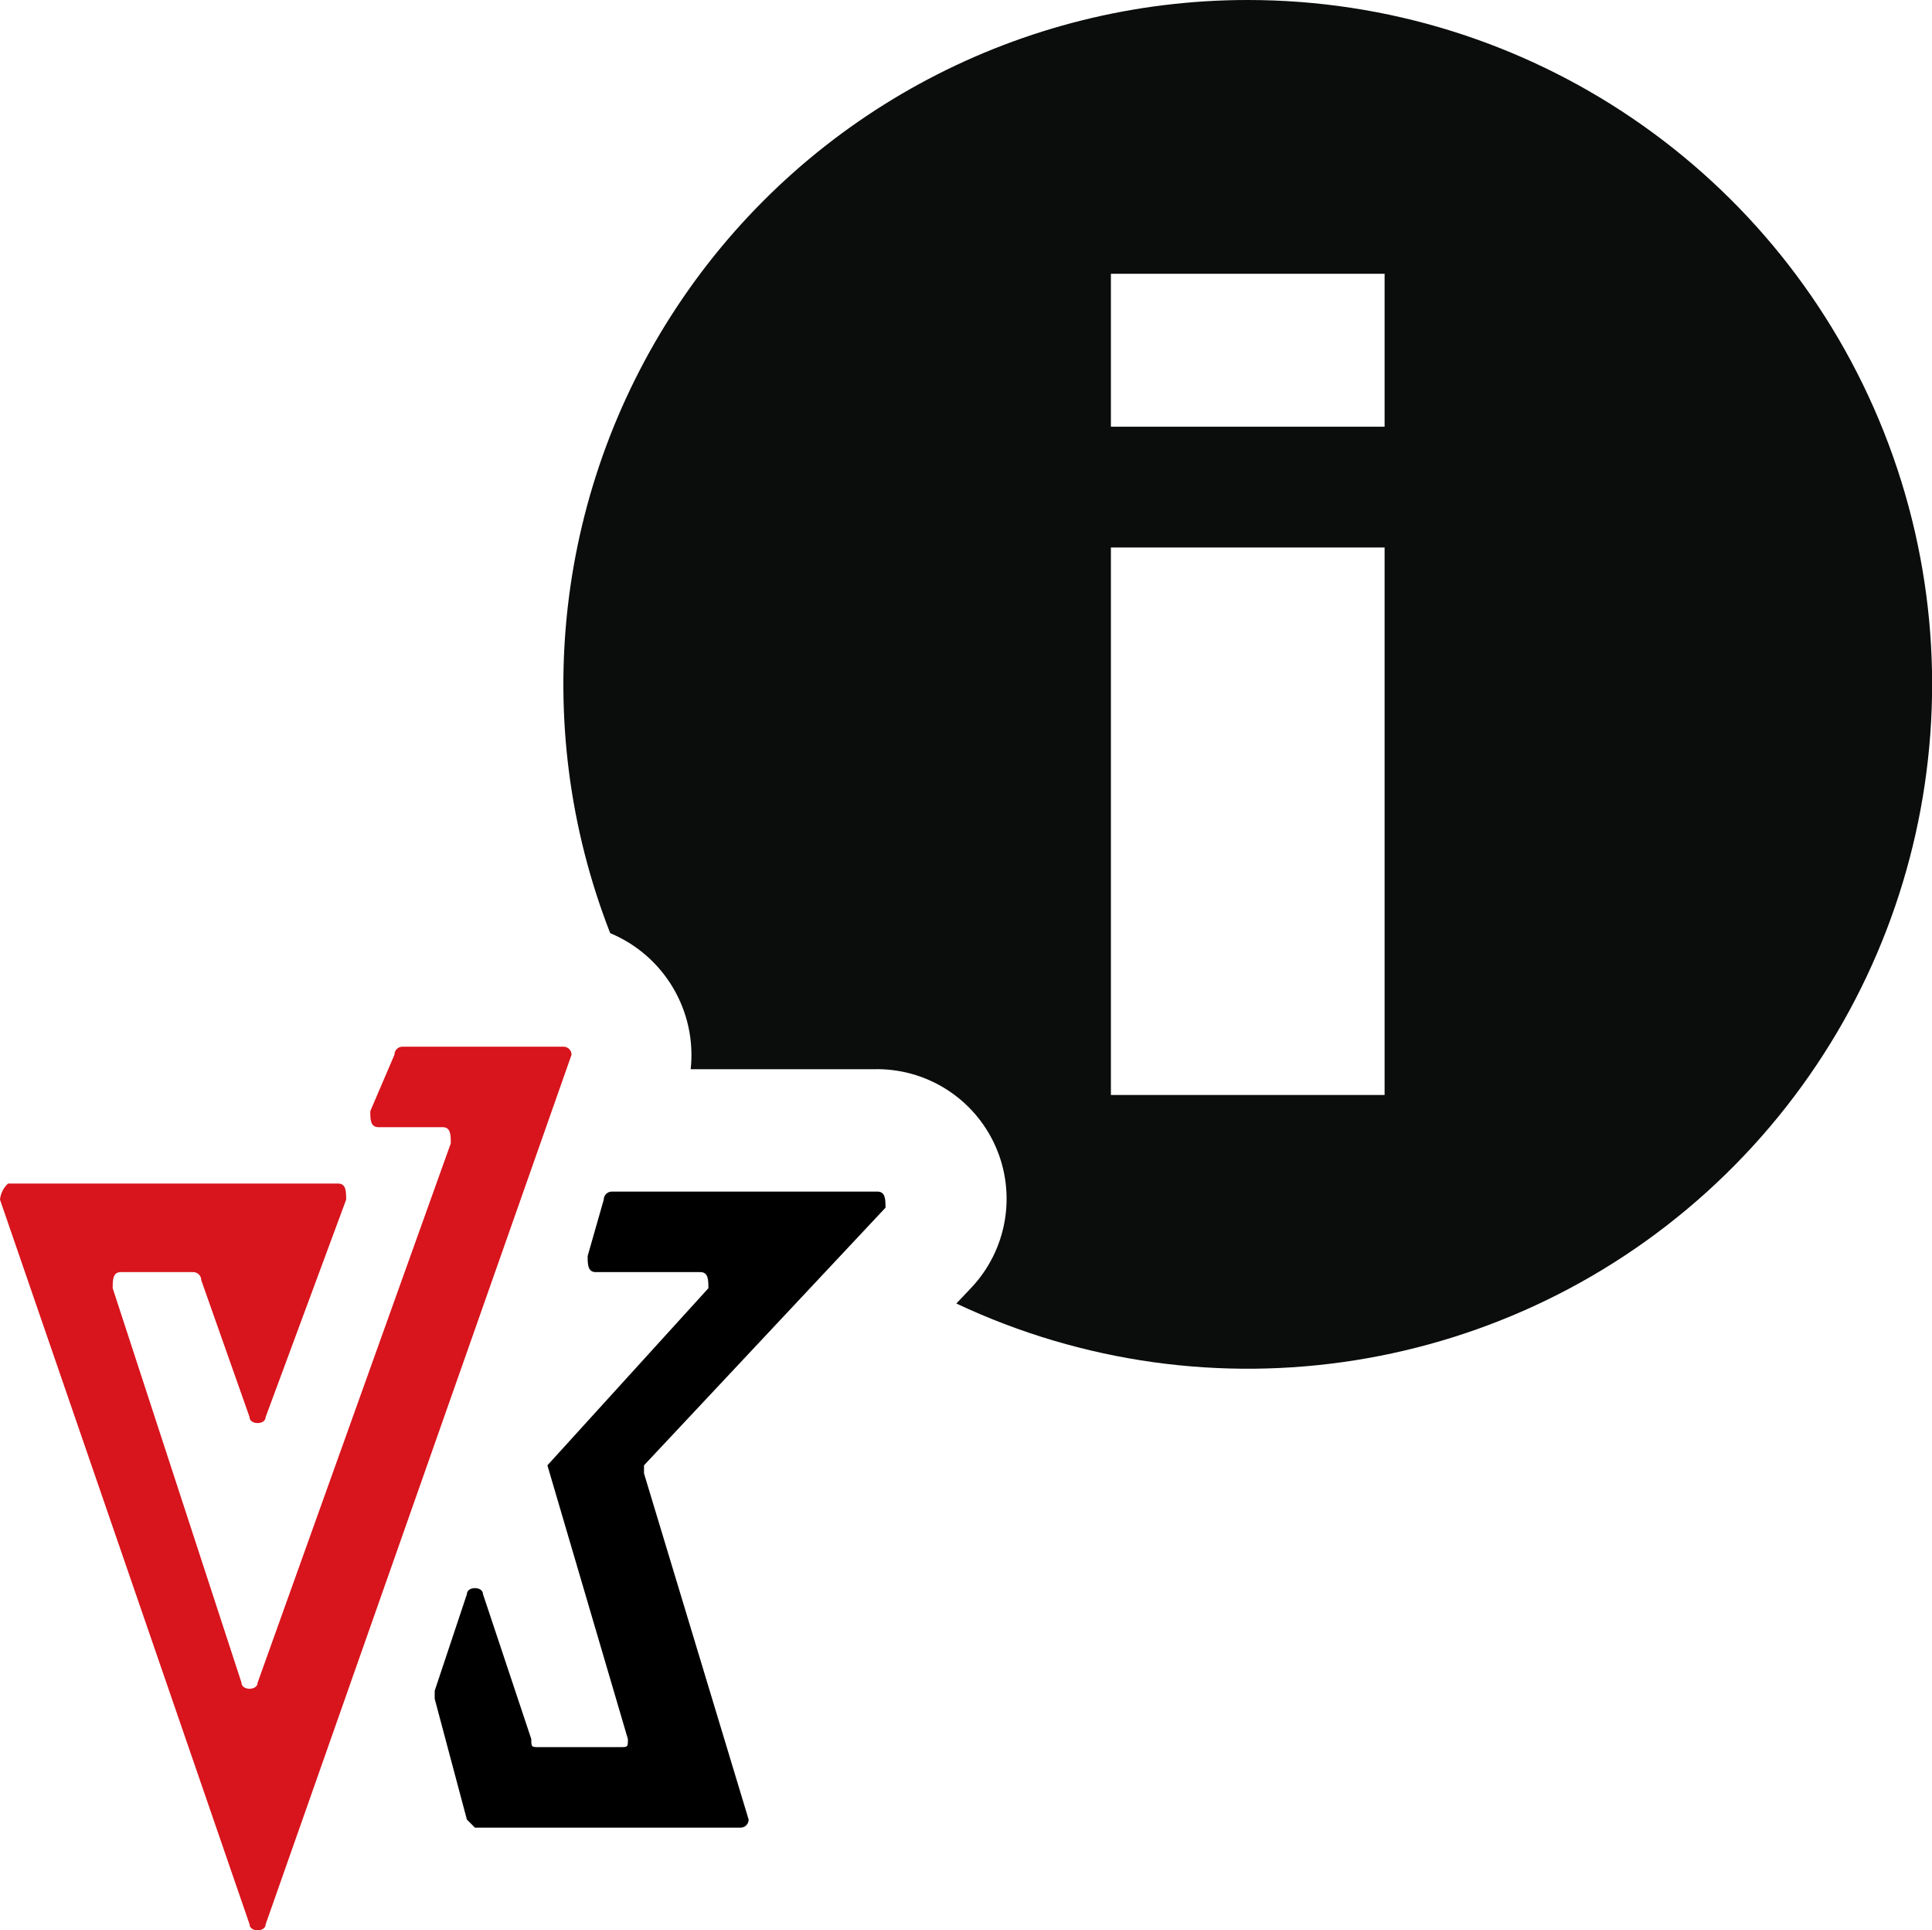
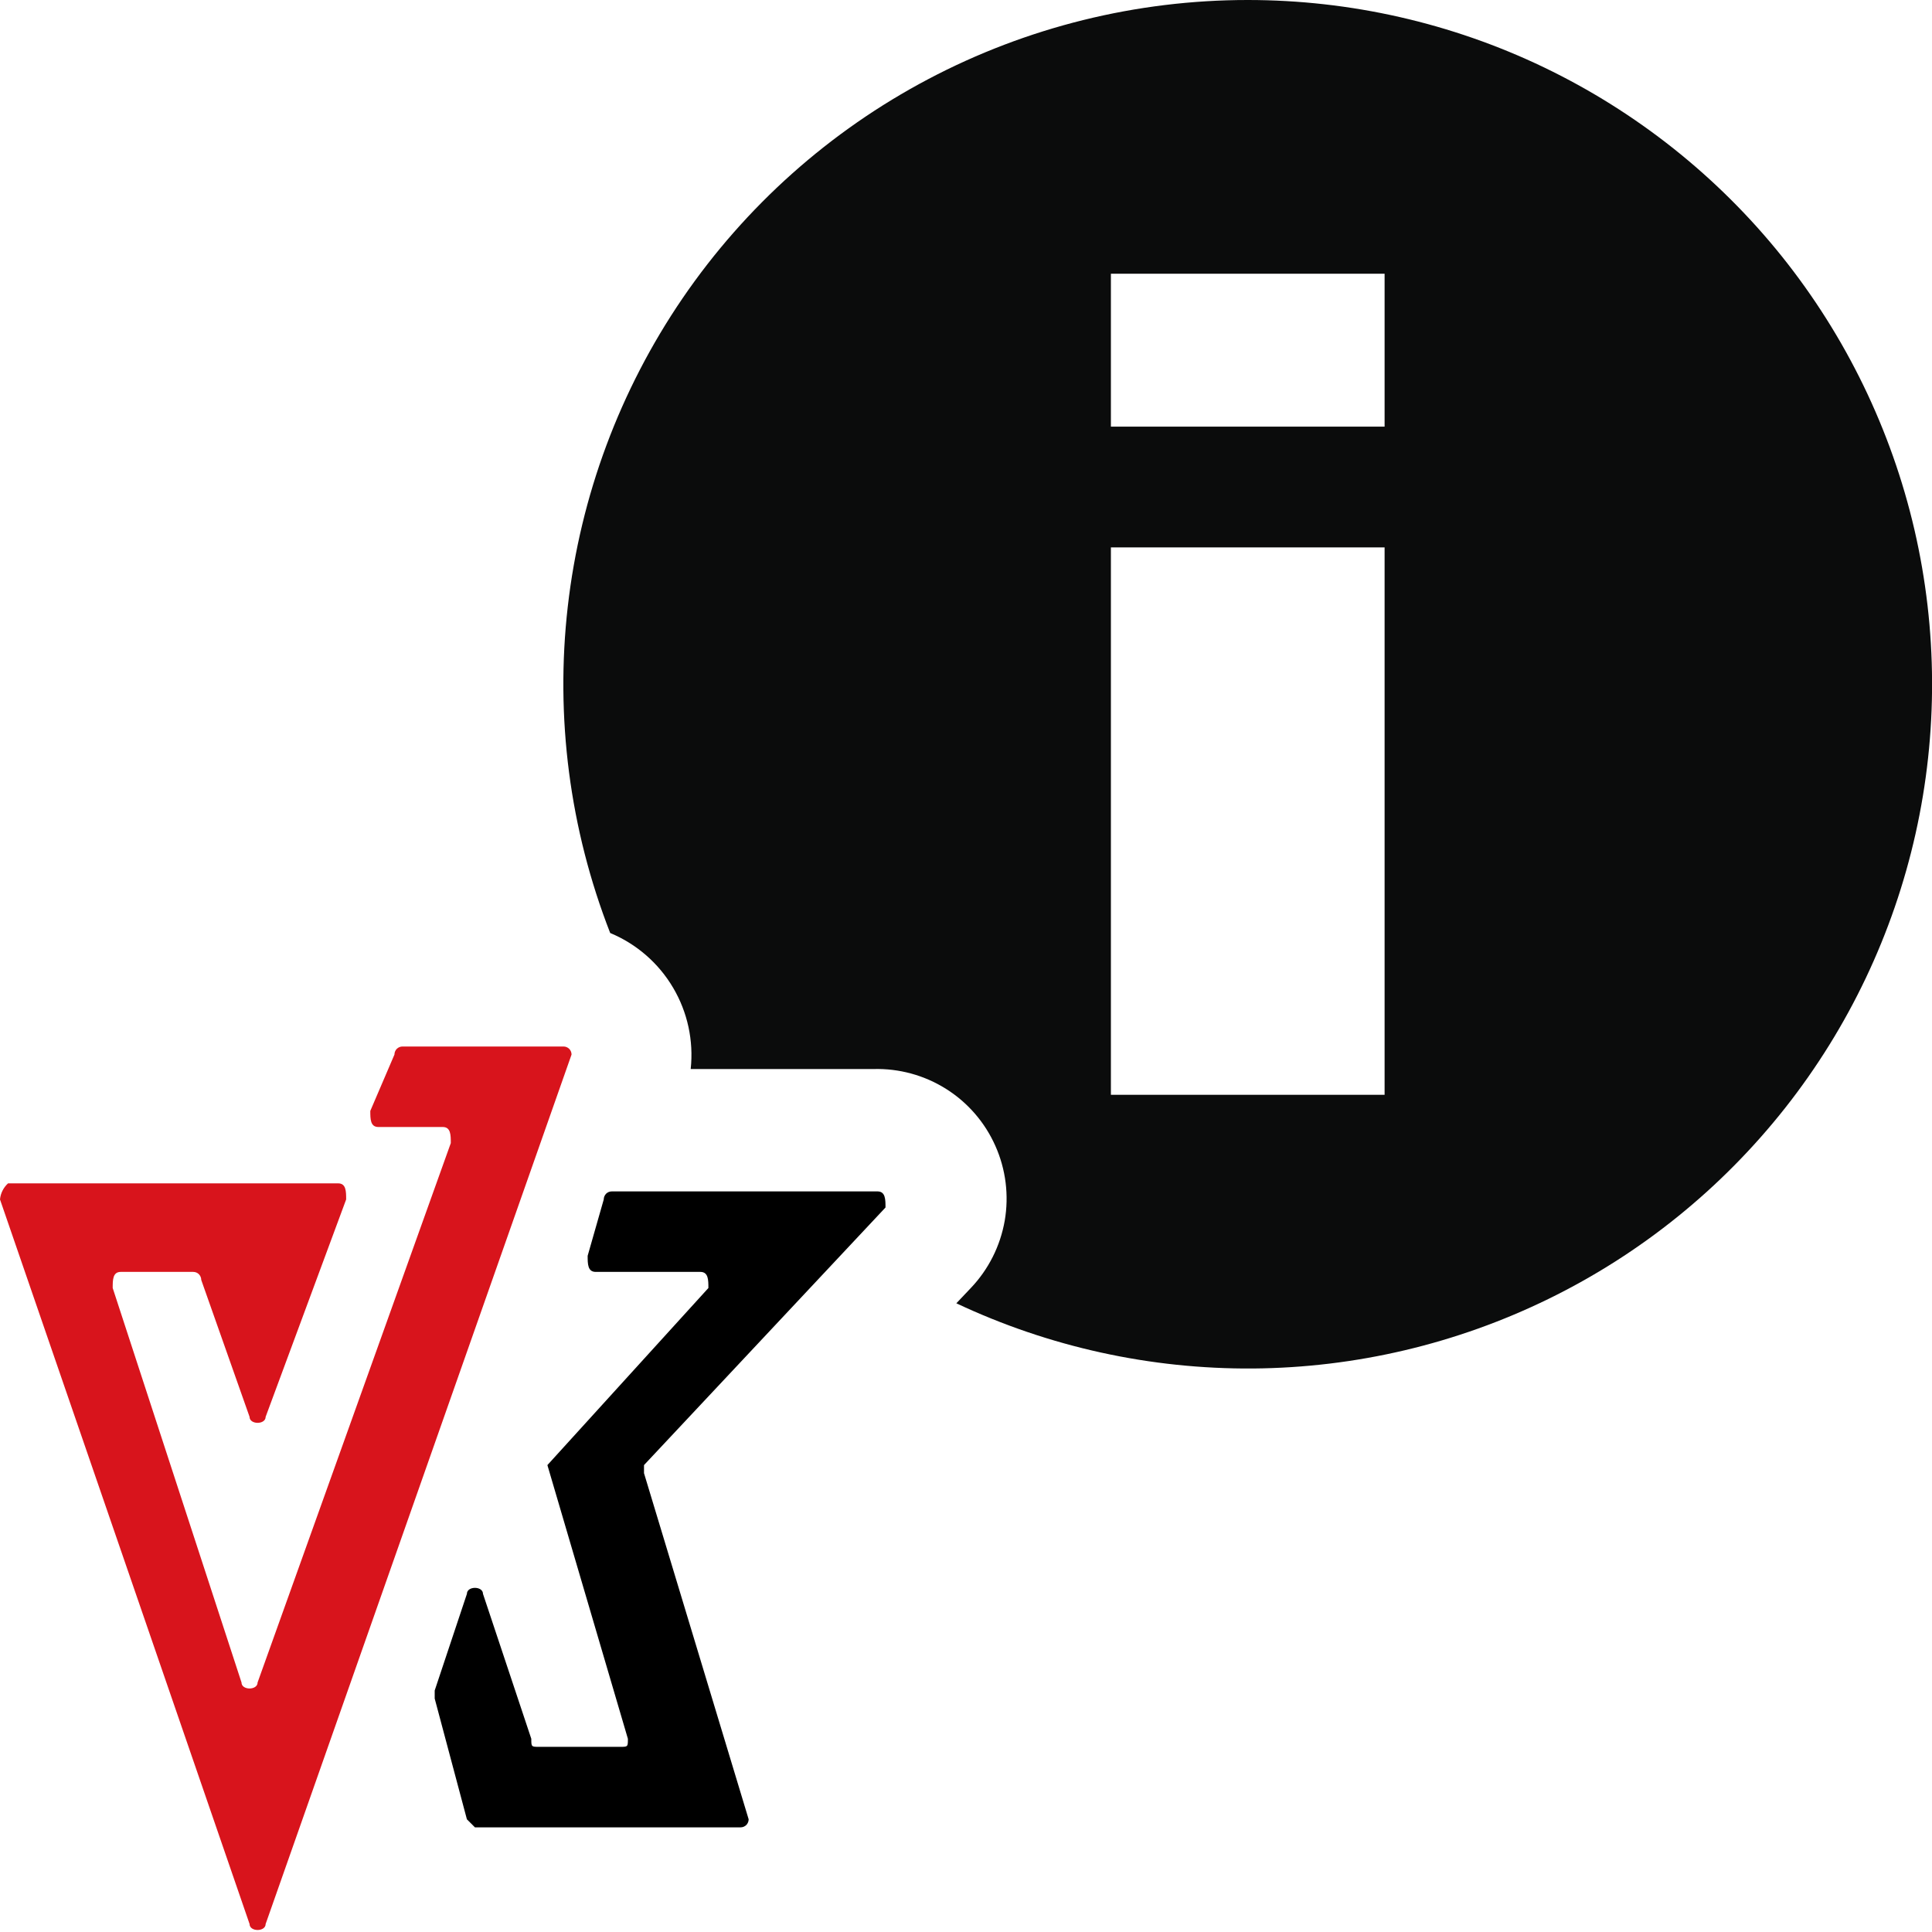
- <svg xmlns="http://www.w3.org/2000/svg" viewBox="0 0 24 23.97">
-   <defs>
-     <style>.cls-1{fill:#d8141c;}.cls-2{fill:#0b0c0c;}</style>
-   </defs>
-   <g id="レイヤー_2" data-name="レイヤー 2">
-     <g id="レイヤー_1-2" data-name="レイヤー 1">
-       <path d="M10.9,14.8H7.6a.1.1,0,0,0-.1.1l-.2.7c0,.1,0,.2.1.2H8.7c.1,0,.1.1.1.2l-2,2.2h0l1,3.4c0,.1,0,.1-.1.1h-1c-.1,0-.1,0-.1-.1L6,19.8c0-.1-.2-.1-.2,0L5.4,21v.1l.4,1.5.1.1H9.2a.1.1,0,0,0,.1-.1L8,18.3v-.1L11,15C11,14.9,11,14.8,10.9,14.8Z" />
-       <path class="cls-1" d="M7,13H5a.1.1,0,0,0-.1.1l-.3.7c0,.1,0,.2.1.2h.8c.1,0,.1.1.1.2L3.2,20.9c0,.1-.2.1-.2,0L1.4,16c0-.1,0-.2.1-.2h.9a.1.1,0,0,1,.1.1l.6,1.7c0,.1.2.1.2,0l1-2.7c0-.1,0-.2-.1-.2H.1a.31.31,0,0,0-.1.2l3.1,9c0,.1.2.1.2,0L7.1,13.1A.1.1,0,0,0,7,13Z" />
-       <path class="cls-2" d="M15.5,0A8.5,8.5,0,0,0,7.58,11.59a1.64,1.64,0,0,1,1,1.69h2.27A1.61,1.61,0,0,1,12.06,16l-.18.19A8.5,8.5,0,1,0,15.5,0Zm1.7,13.6H13.8V6.8h3.4Zm0-8.3H13.8V3.4h3.4Z" />
-     </g>
-   </g>
+ <svg xmlns="http://www.w3.org/2000/svg" width="24" height="24" viewBox="0 0 24 24" fill="none">
+   <path d="M10.9 14.8H7.6C7.574 14.8 7.548 14.81 7.529 14.829C7.511 14.848 7.5 14.873 7.5 14.9L7.3 15.6C7.3 15.7 7.3 15.8 7.4 15.8H8.7C8.8 15.8 8.8 15.9 8.8 16L6.8 18.2L7.8 21.6C7.8 21.7 7.8 21.7 7.7 21.7H6.7C6.6 21.7 6.6 21.7 6.6 21.6L6 19.8C6 19.7 5.8 19.7 5.8 19.8L5.4 21V21.1L5.8 22.6L5.9 22.7H9.2C9.227 22.7 9.252 22.689 9.271 22.671C9.289 22.652 9.3 22.627 9.3 22.6L8 18.3V18.2L11 15C11 14.9 11 14.8 10.9 14.8Z" fill="black" />
+   <path d="M7 13H5C4.973 13 4.948 13.011 4.929 13.029C4.911 13.048 4.9 13.073 4.9 13.1L4.6 13.8C4.6 13.9 4.6 14 4.7 14H5.5C5.6 14 5.6 14.1 5.6 14.2L3.2 20.9C3.2 21 3 21 3 20.9L1.4 16C1.4 15.9 1.4 15.8 1.5 15.8H2.4C2.427 15.8 2.452 15.81 2.471 15.829C2.489 15.848 2.5 15.873 2.5 15.9L3.1 17.6C3.1 17.7 3.3 17.7 3.3 17.6L4.3 14.9C4.3 14.8 4.3 14.7 4.2 14.7H0.1C0.043 14.752 0.007 14.823 0 14.9L3.1 23.9C3.1 24 3.3 24 3.3 23.9L7.1 13.1C7.1 13.073 7.089 13.048 7.071 13.029C7.052 13.011 7.027 13 7 13Z" fill="#D8141C" />
+   <path d="M15.5 1.40793e-07C14.117 -0 12.755 0.337 11.531 0.983C10.308 1.628 9.261 2.562 8.48 3.704C7.7 4.846 7.21 6.161 7.053 7.536C6.896 8.91 7.077 10.302 7.58 11.59C7.907 11.726 8.181 11.964 8.361 12.269C8.541 12.573 8.618 12.928 8.58 13.28H10.85C11.169 13.271 11.483 13.357 11.753 13.527C12.023 13.697 12.236 13.944 12.365 14.235C12.495 14.526 12.535 14.85 12.481 15.164C12.426 15.478 12.28 15.769 12.06 16L11.88 16.19C13.033 16.733 14.292 17.009 15.566 17C16.84 16.99 18.095 16.694 19.239 16.134C20.384 15.574 21.387 14.763 22.176 13.763C22.965 12.763 23.518 11.598 23.796 10.355C24.074 9.112 24.069 7.822 23.782 6.581C23.494 5.34 22.931 4.179 22.135 3.185C21.338 2.191 20.328 1.389 19.18 0.837C18.032 0.286 16.774 -0 15.5 1.40793e-07V1.40793e-07ZM17.2 13.6H13.8V6.8H17.2V13.6ZM17.2 5.3H13.8V3.4H17.2V5.3Z" fill="#0B0C0C" />
</svg>
